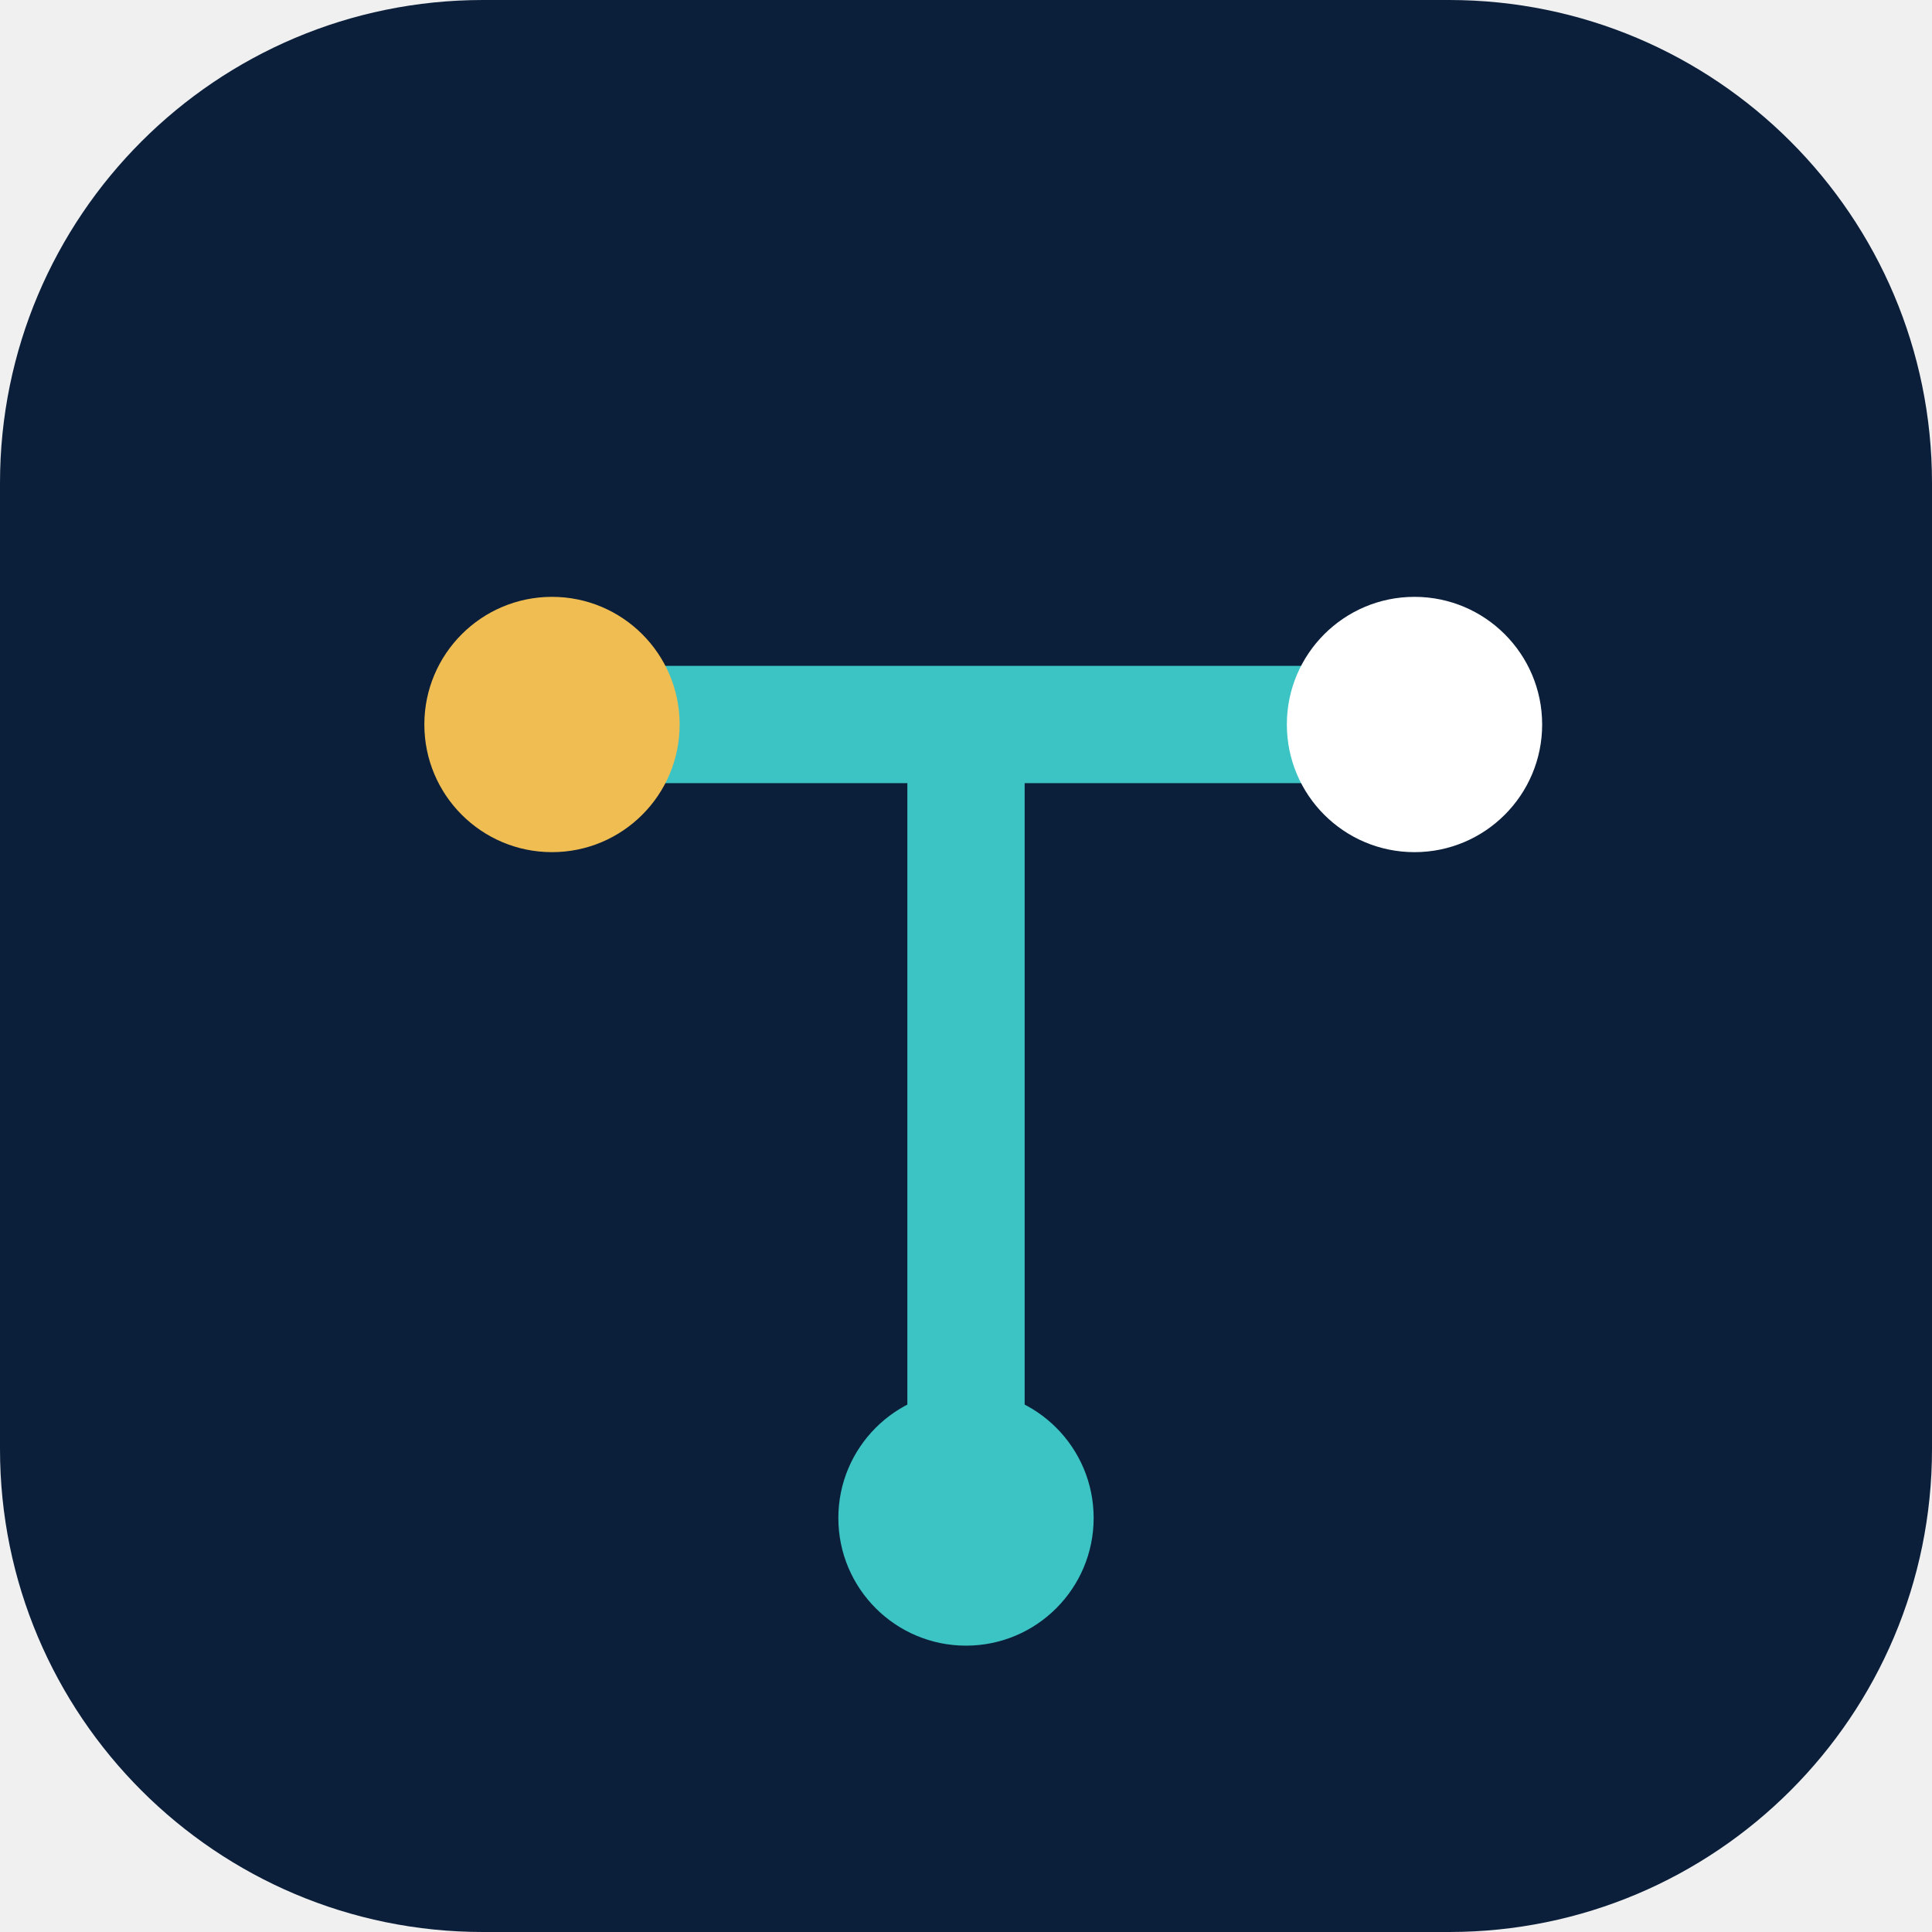
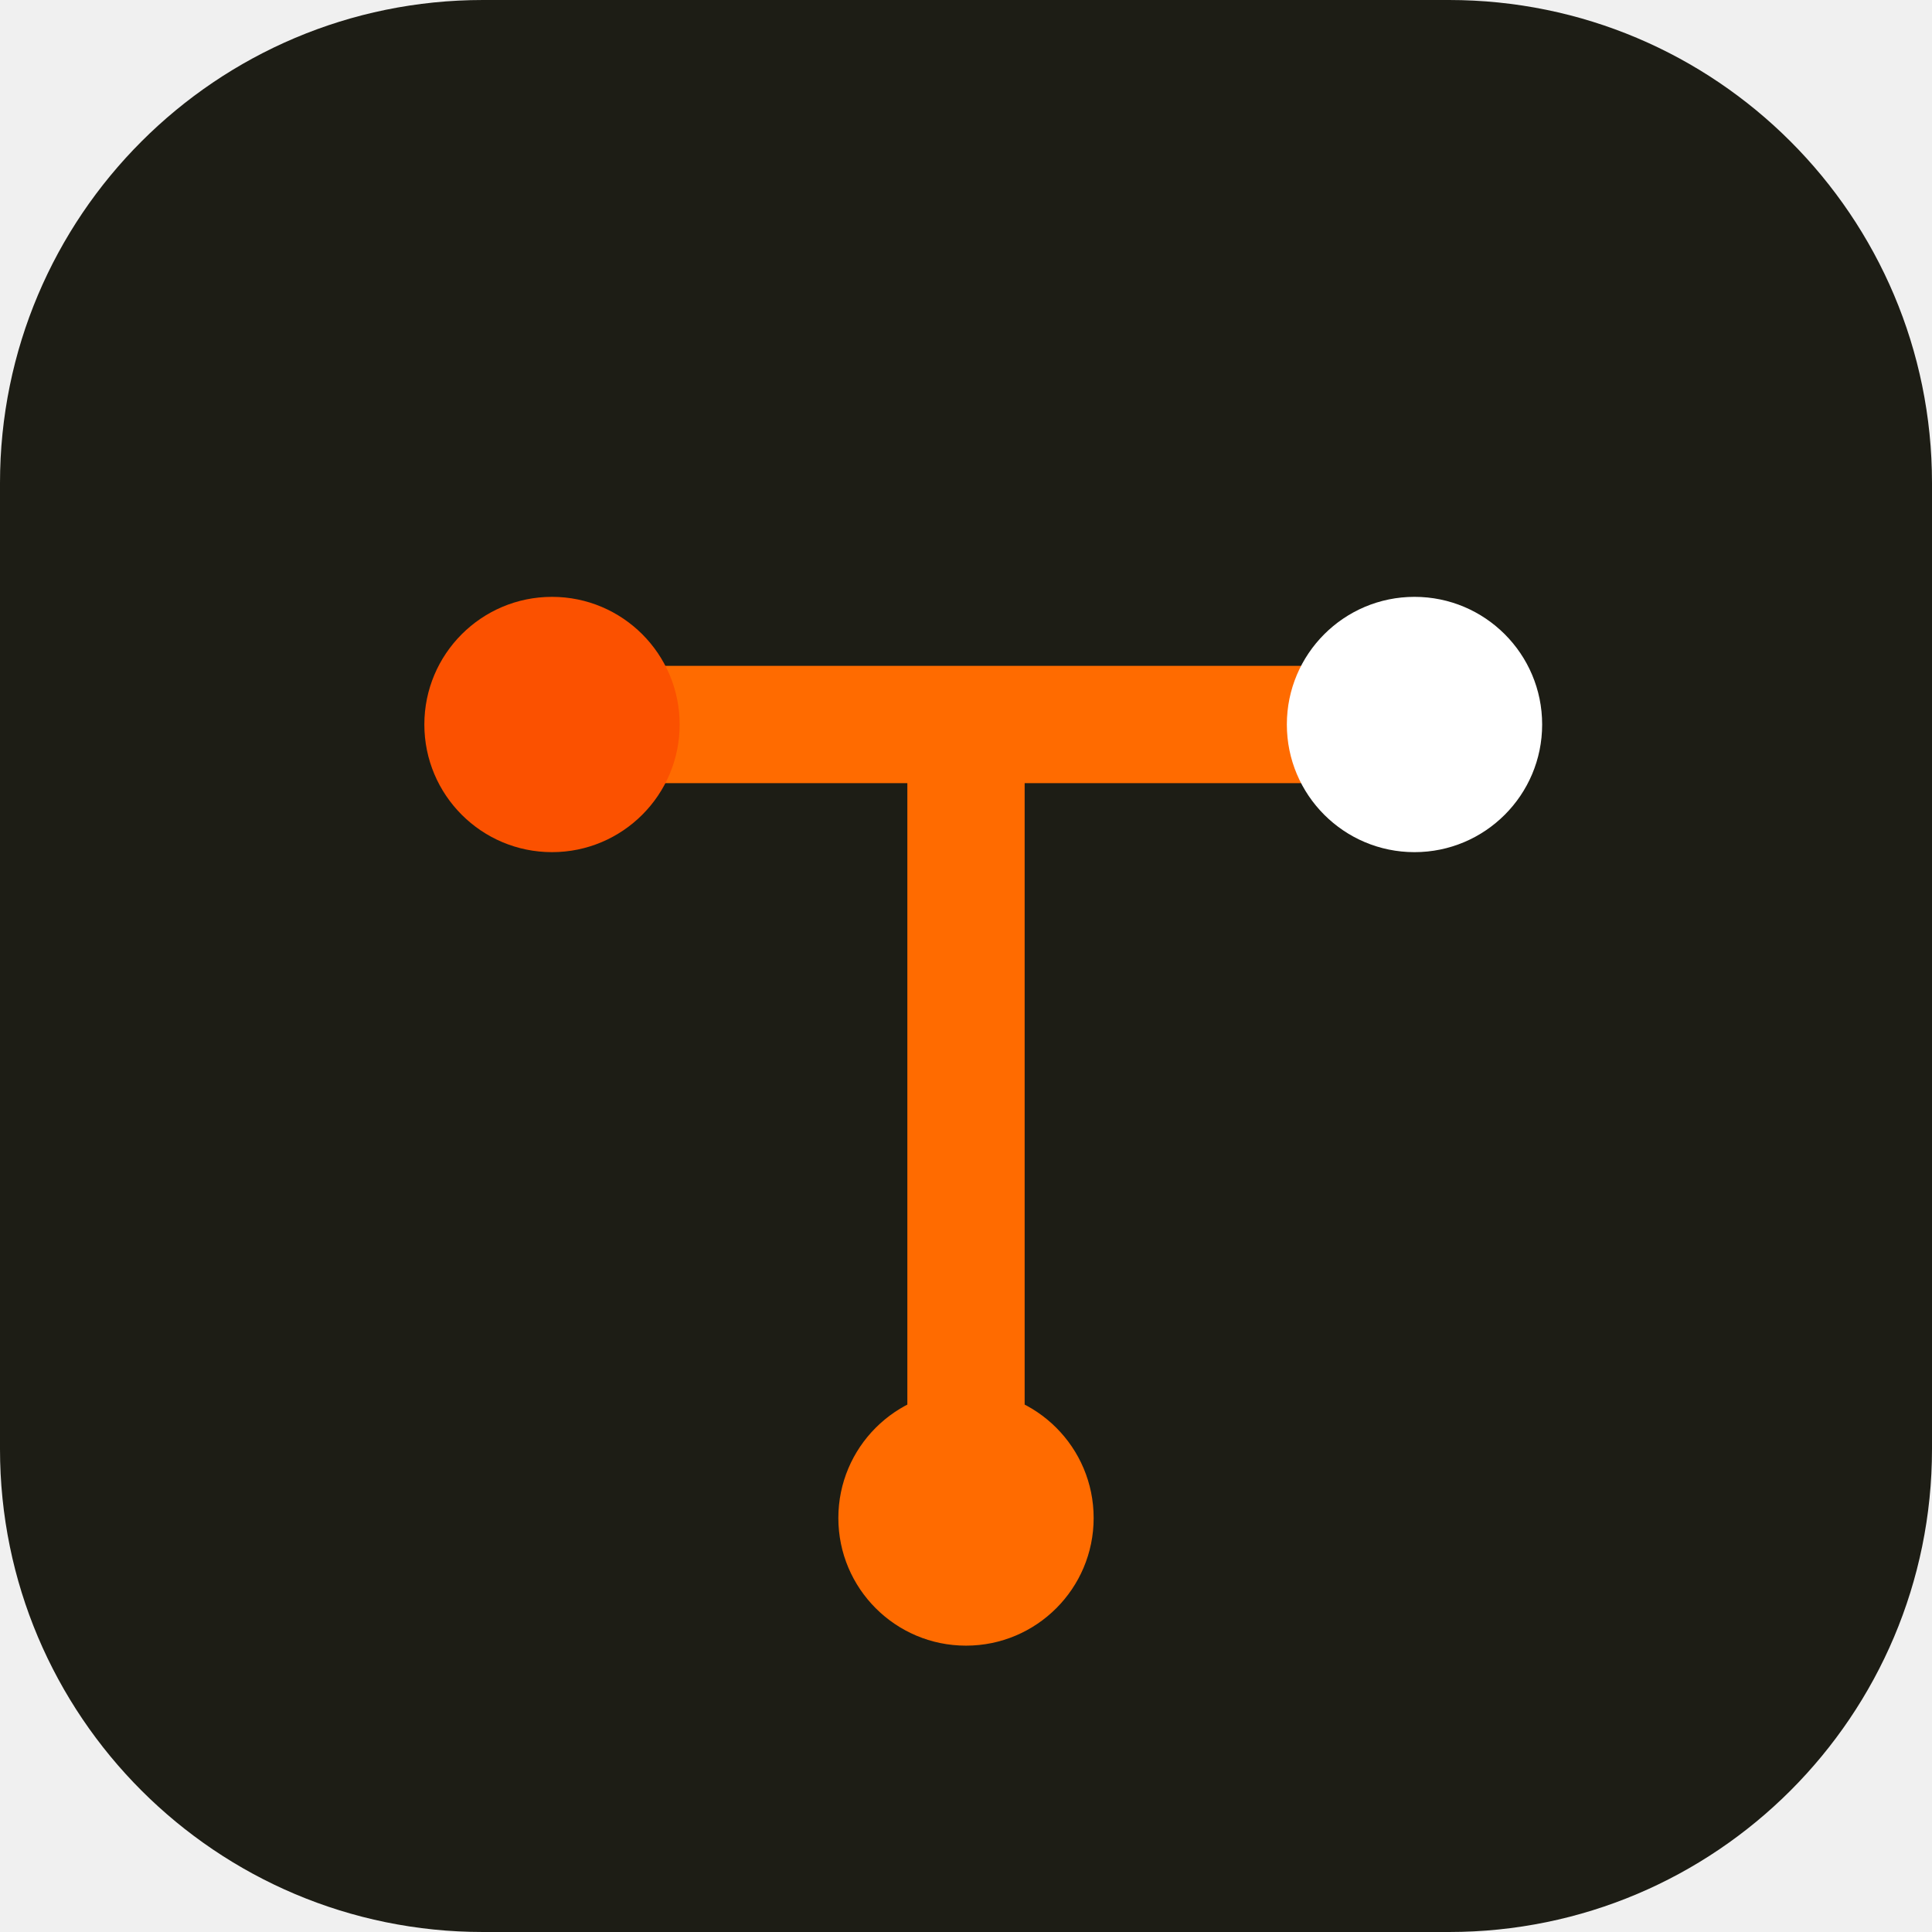
<svg xmlns="http://www.w3.org/2000/svg" width="56" height="56" viewBox="0 0 56 56" role="img" aria-label="Tajira mark">
-   <rect width="56" height="56" rx="14" fill="#0b1f3a" />
-   <path d="M16 21h25M28 21v23" stroke="#3cc3c4" stroke-width="3.4" stroke-linecap="round" />
-   <circle cx="16" cy="21" r="3.7" fill="#f0bd52" />
+   <rect width="56" height="56" rx="14" fill="#1d1d15" />
+   <path d="M16 21h25M28 21v23" stroke="#ff6b00" stroke-width="3.4" stroke-linecap="round" />
+   <circle cx="16" cy="21" r="3.7" fill="#fb5100" />
  <circle cx="41" cy="21" r="3.7" fill="#ffffff" />
-   <circle cx="28" cy="44" r="3.7" fill="#3cc3c4" />
+   <circle cx="28" cy="44" r="3.7" fill="#ff6b00" />
</svg>
